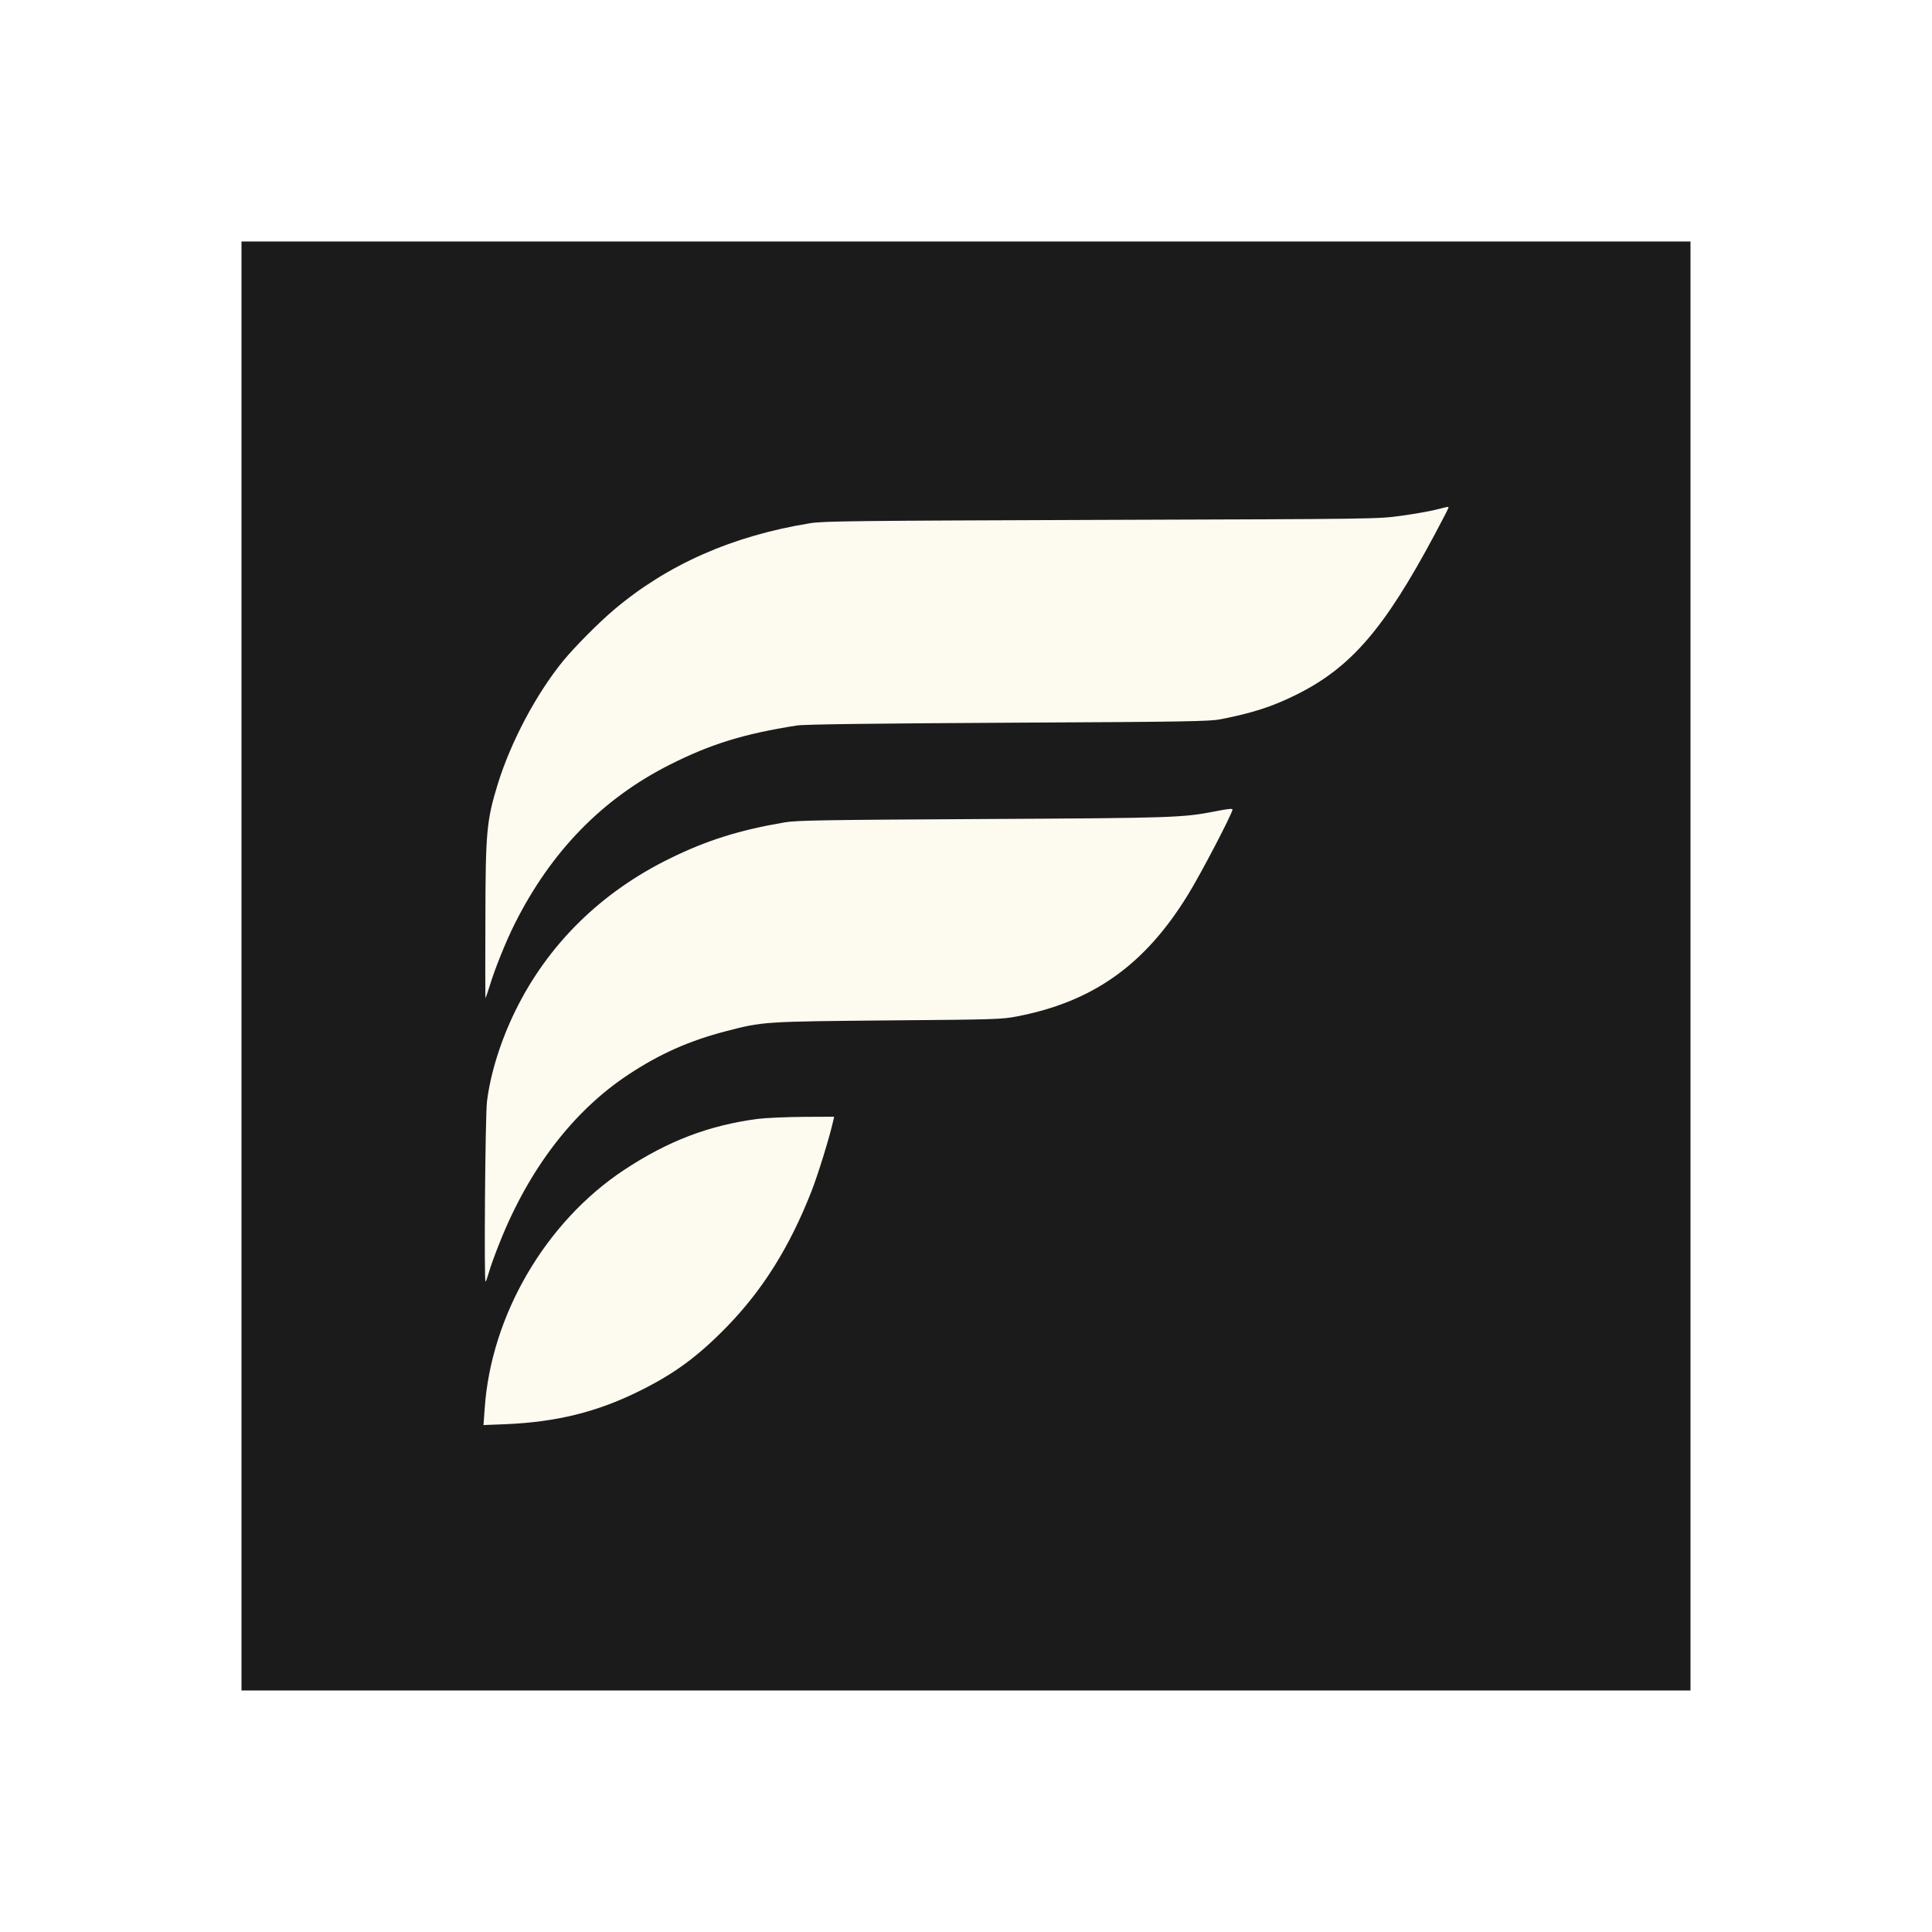
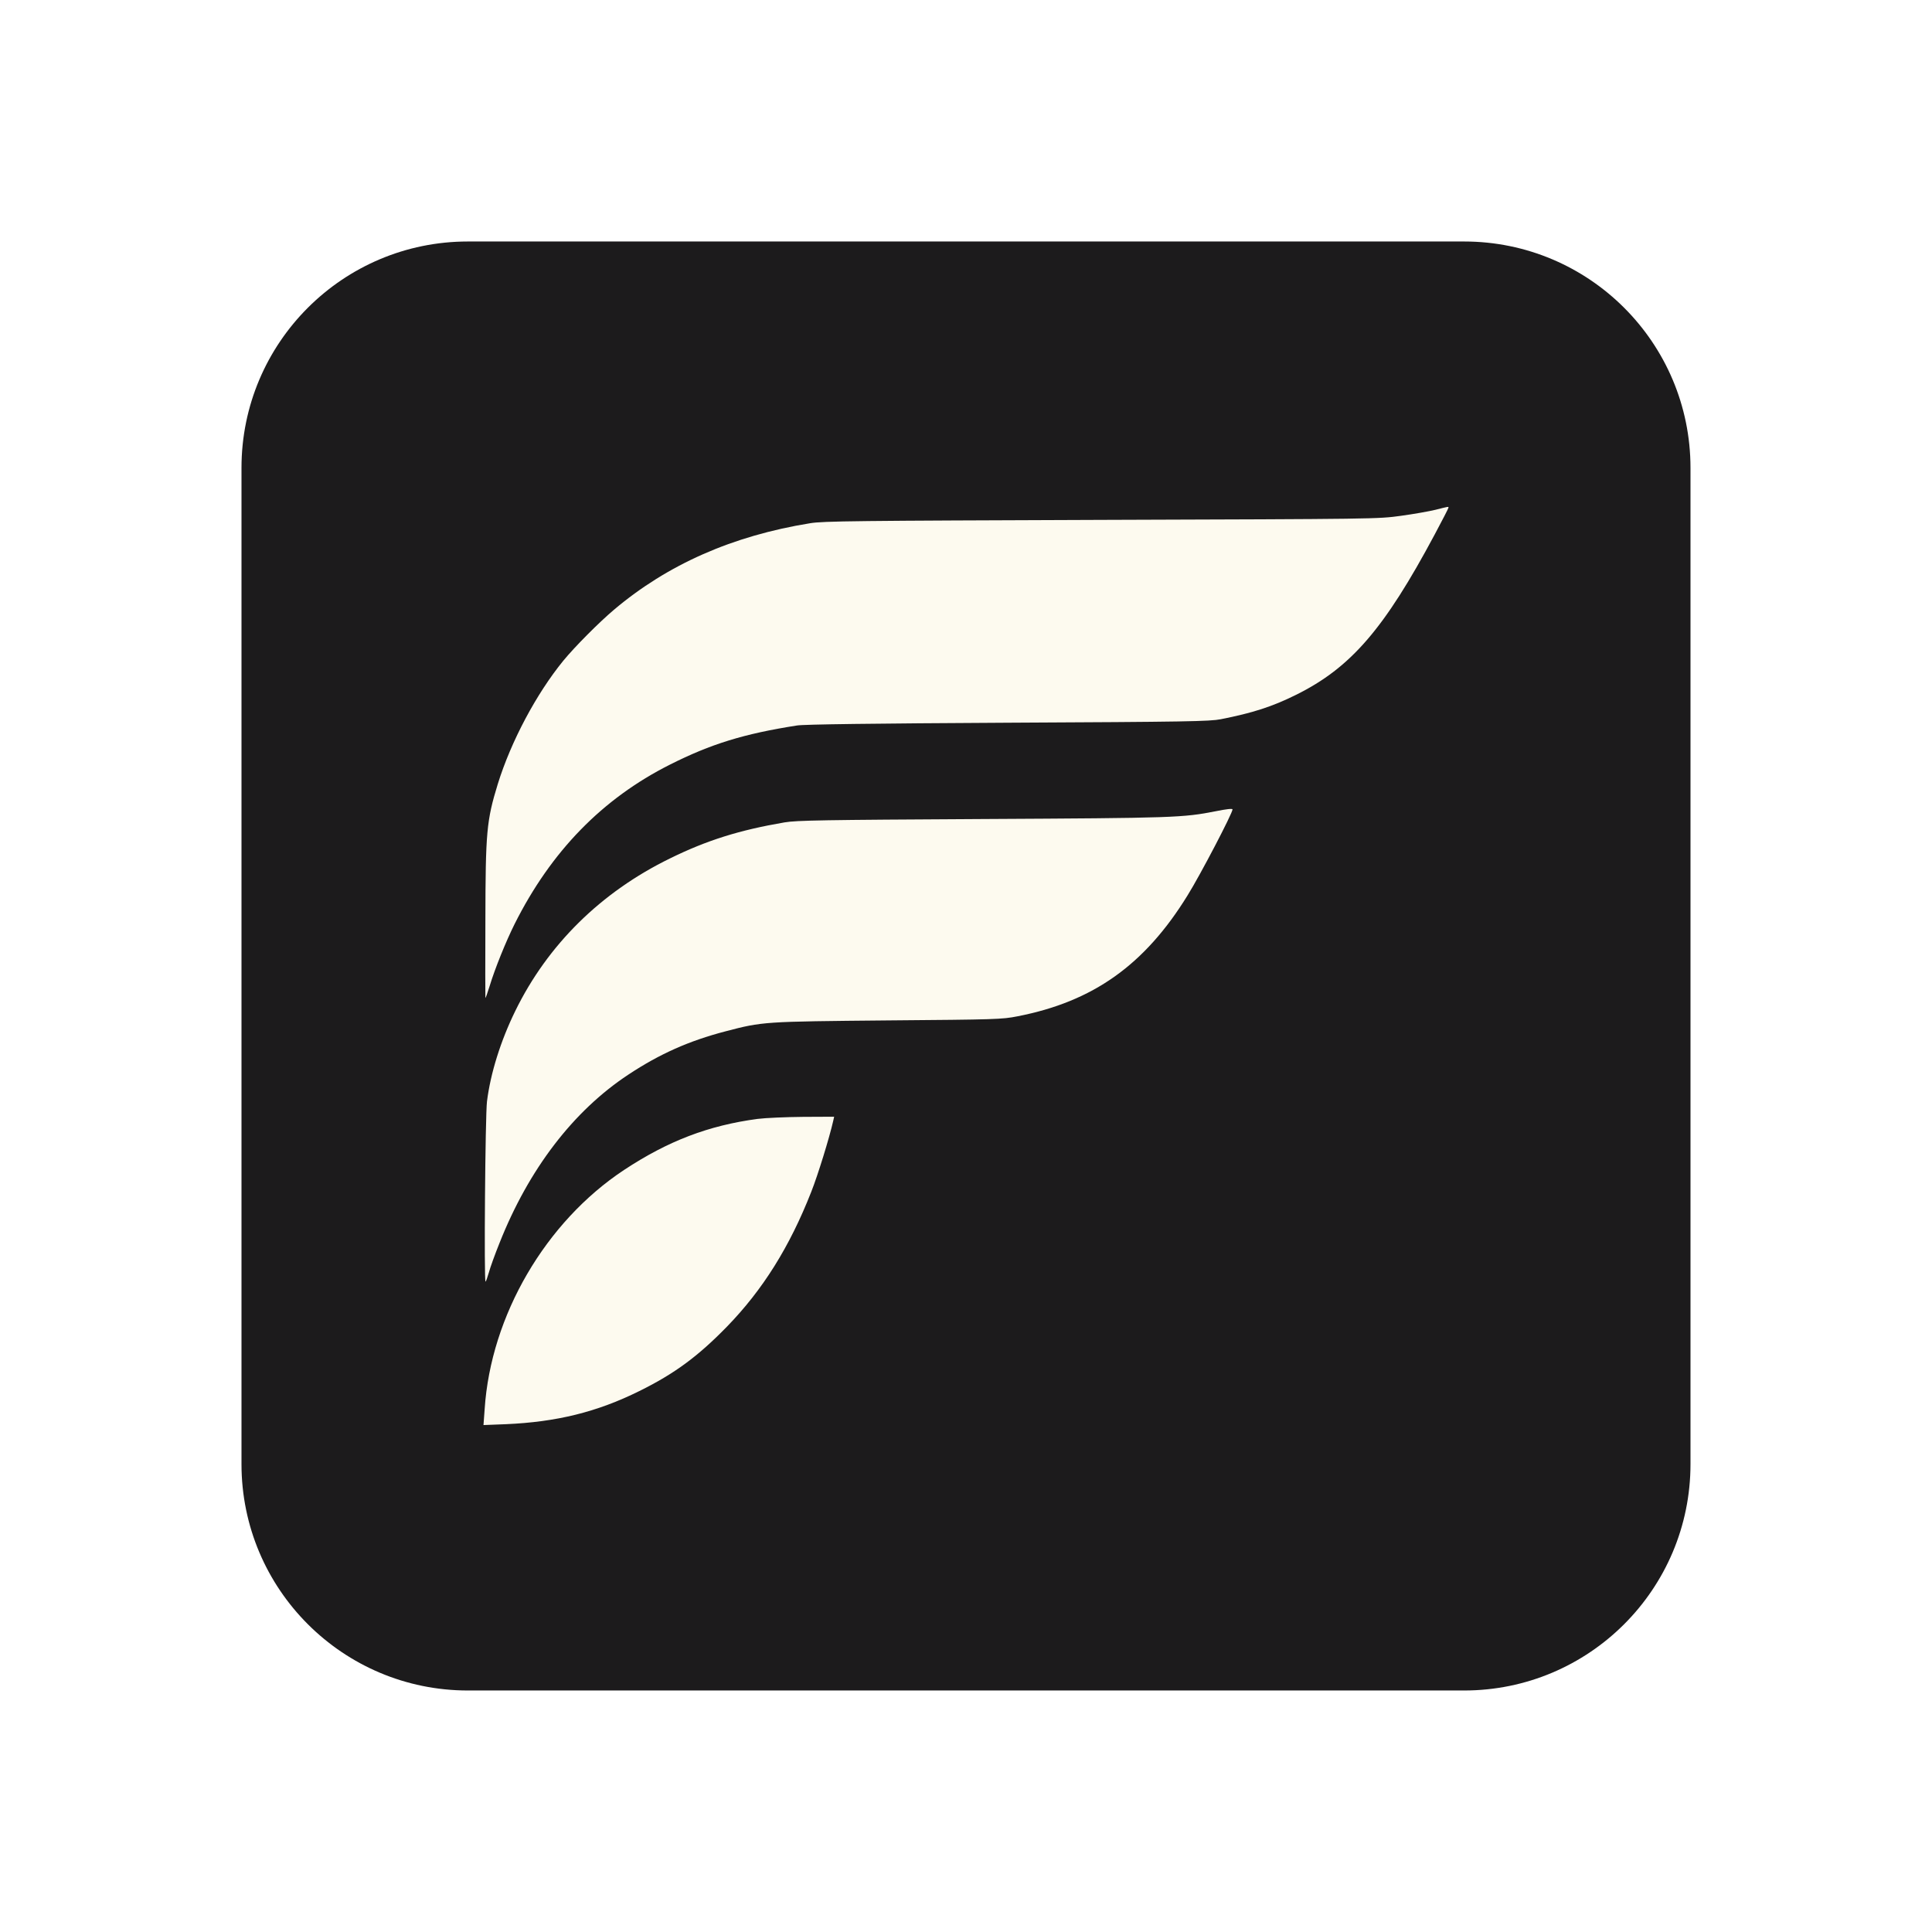
<svg xmlns="http://www.w3.org/2000/svg" width="1024" height="1024" viewBox="139.5 63.86 1075.72 1075.72">
-   <rect x="273.96" y="198.32" width="806.79" height="806.79" fill="#1C1B1C" />
+   <rect x="273.96" y="198.32" width="806.79" height="806.79" rx="126.06" fill="#1C1B1C" />
  <svg x="349.6" y="273.96" width="655.52" height="655.52" viewBox="273.96 198.32 806.79 806.79">
    <g transform="translate(0,1254) scale(0.1,-0.1)" fill="#FDFAEF">
      <path d="M9990 9649 c-41 -10 -147 -29 -235 -41 -160 -22 -161 -22 -2055 -28 -1685 -6 -1906 -8 -1995 -23 -531 -86 -976 -282 -1344 -593 -103 -87 -268 -253 -347 -349 -185 -227 -358 -552 -449 -845 -77 -251 -84 -328 -85 -935 -1 -286 -1 -524 0 -530 1 -5 14 31 29 80 36 119 112 307 171 425 250 499 602 860 1065 1093 280 141 506 211 870 268 47 8 523 14 1445 19 1230 6 1384 9 1460 24 218 43 352 86 515 167 376 186 605 452 951 1100 52 97 94 179 94 183 0 8 1 8 -90 -15z M8488 7584 c-229 -45 -282 -47 -1603 -54 -1095 -6 -1272 -9 -1355 -23 -310 -53 -533 -123 -785 -247 -473 -231 -838 -591 -1060 -1045 -100 -204 -170 -427 -194 -620 -12 -93 -21 -1235 -10 -1235 3 0 13 28 23 63 9 34 42 125 73 202 200 505 505 904 882 1153 216 143 417 232 666 297 256 67 261 67 1115 75 738 6 780 7 886 28 519 101 872 352 1166 829 89 143 308 563 308 589 0 7 -43 2 -112 -12z M5345 5475 c-335 -45 -612 -150 -915 -350 -538 -356 -913 -998 -955 -1639 l-8 -109 154 6 c346 15 624 83 914 227 241 119 401 237 600 441 246 253 430 547 578 924 46 116 125 373 151 488 l6 27 -212 -1 c-117 -1 -258 -7 -313 -14z" />
    </g>
  </svg>
</svg>
